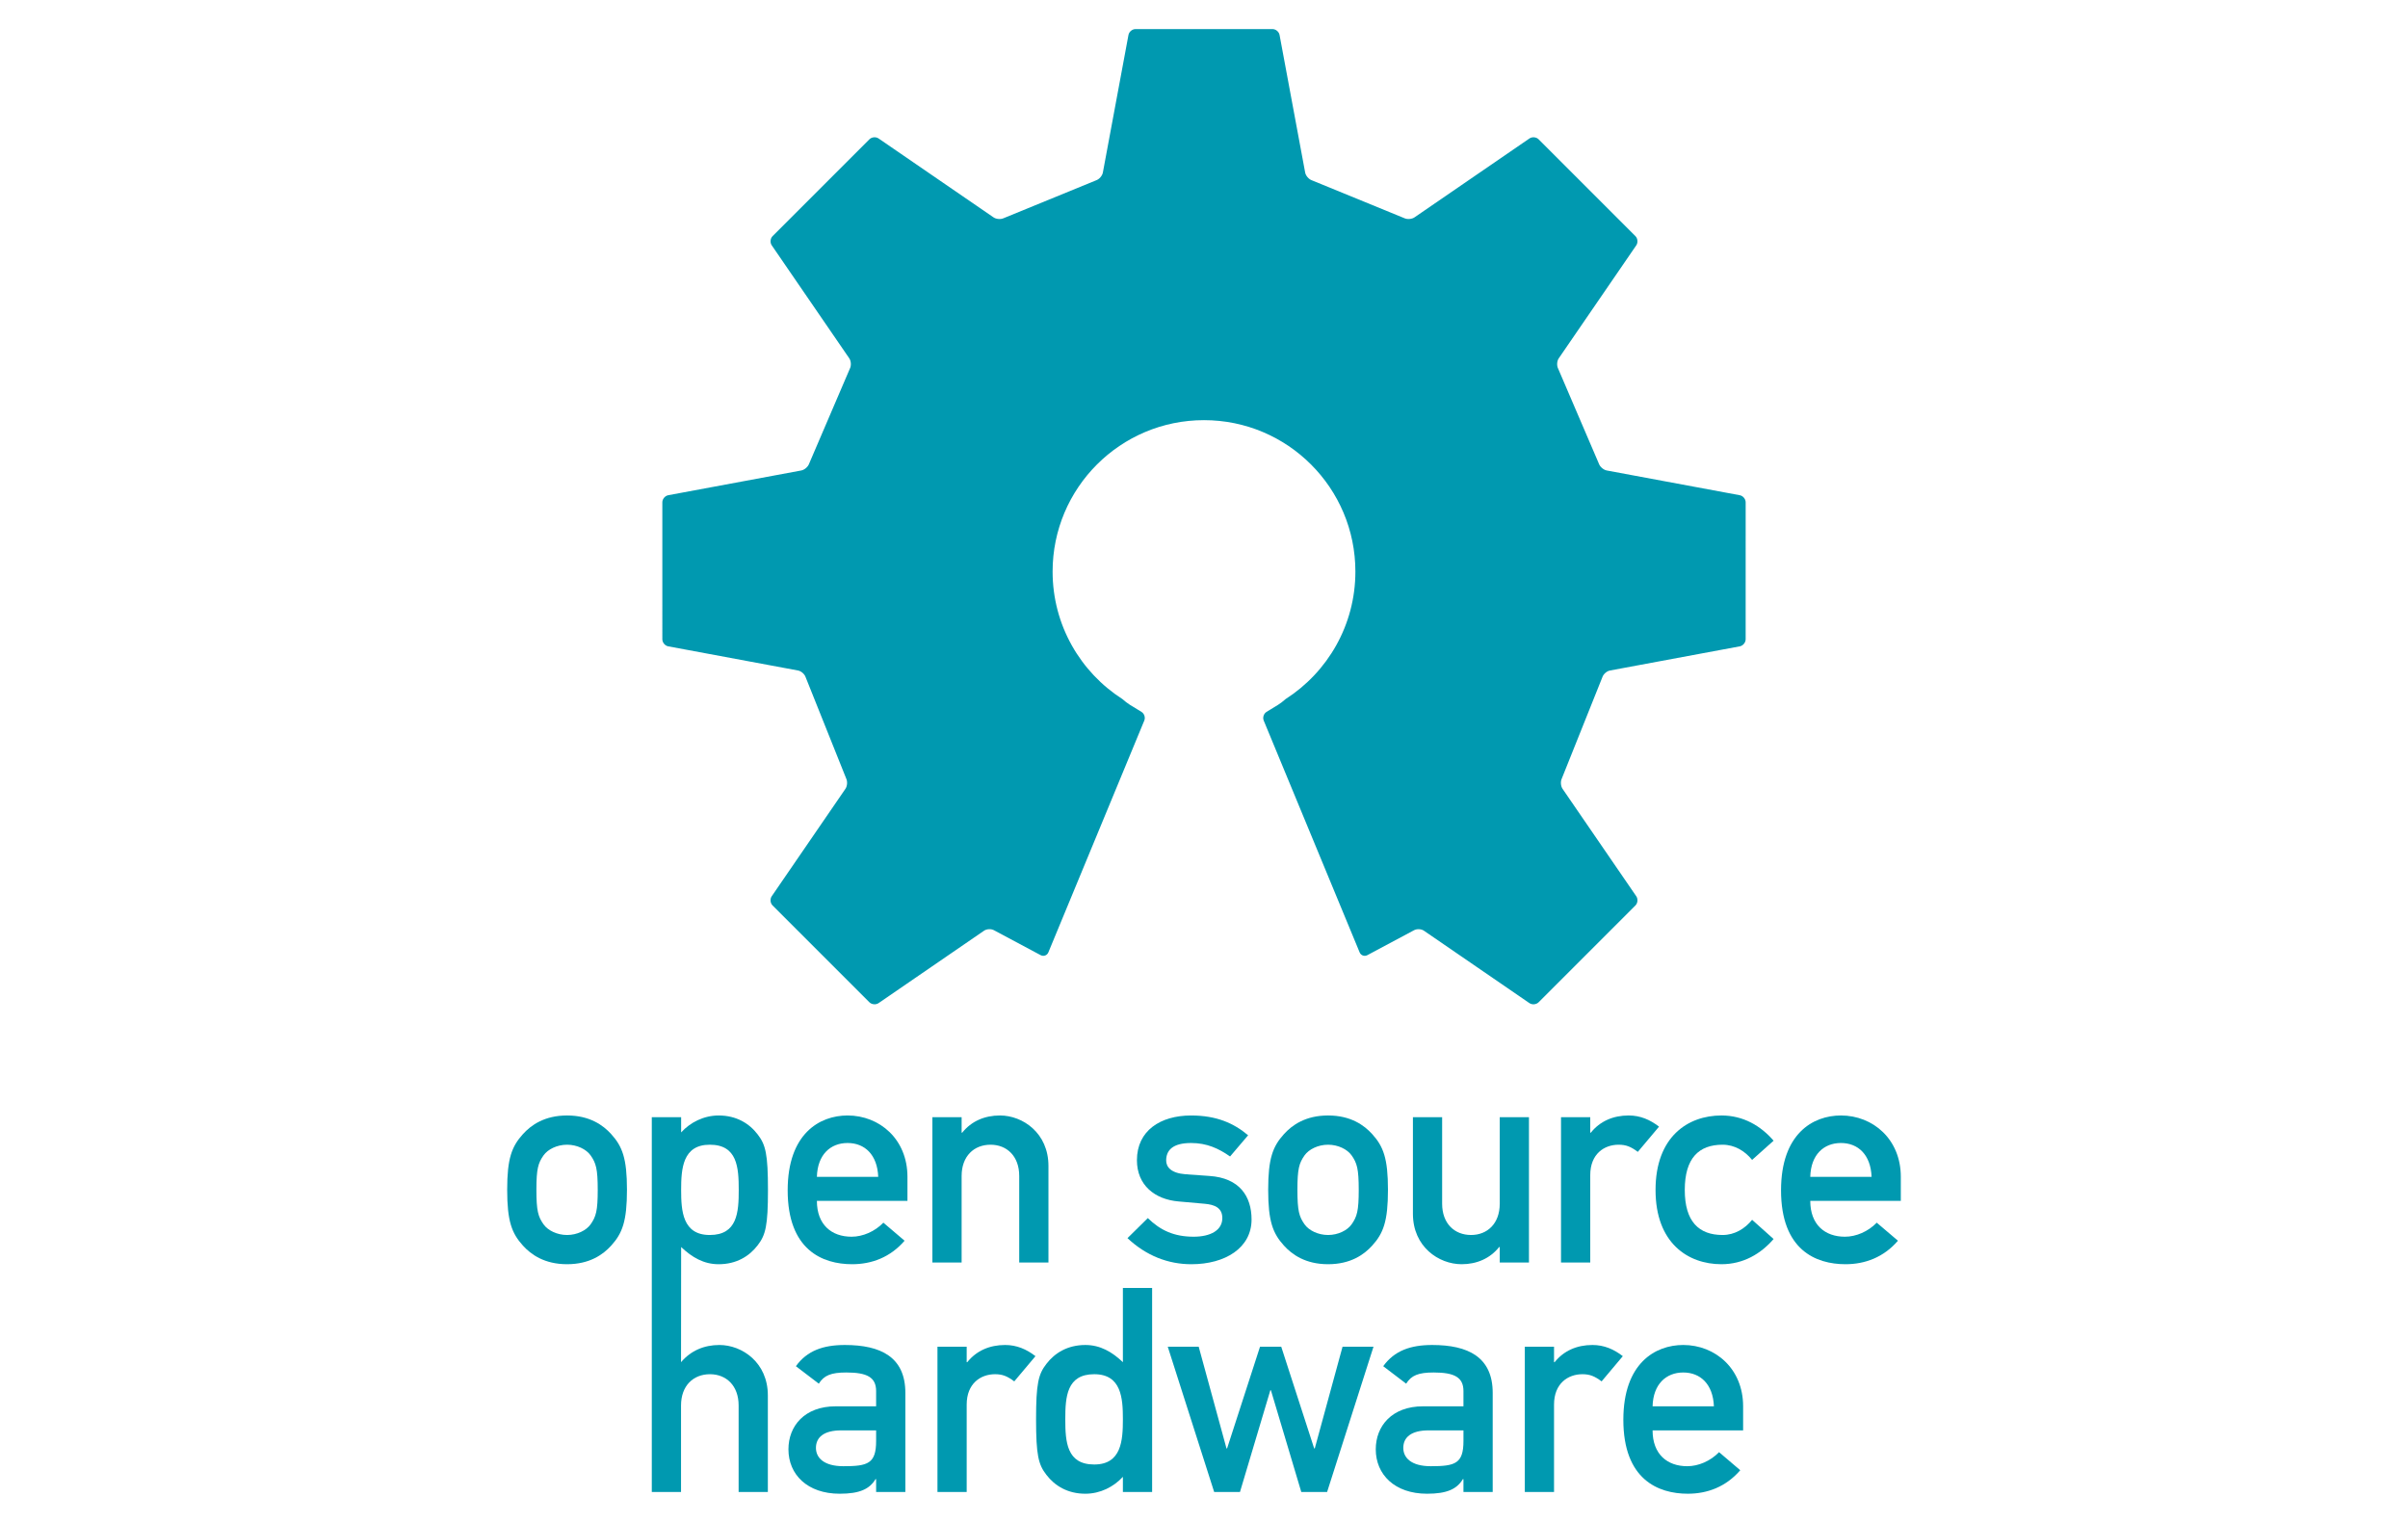
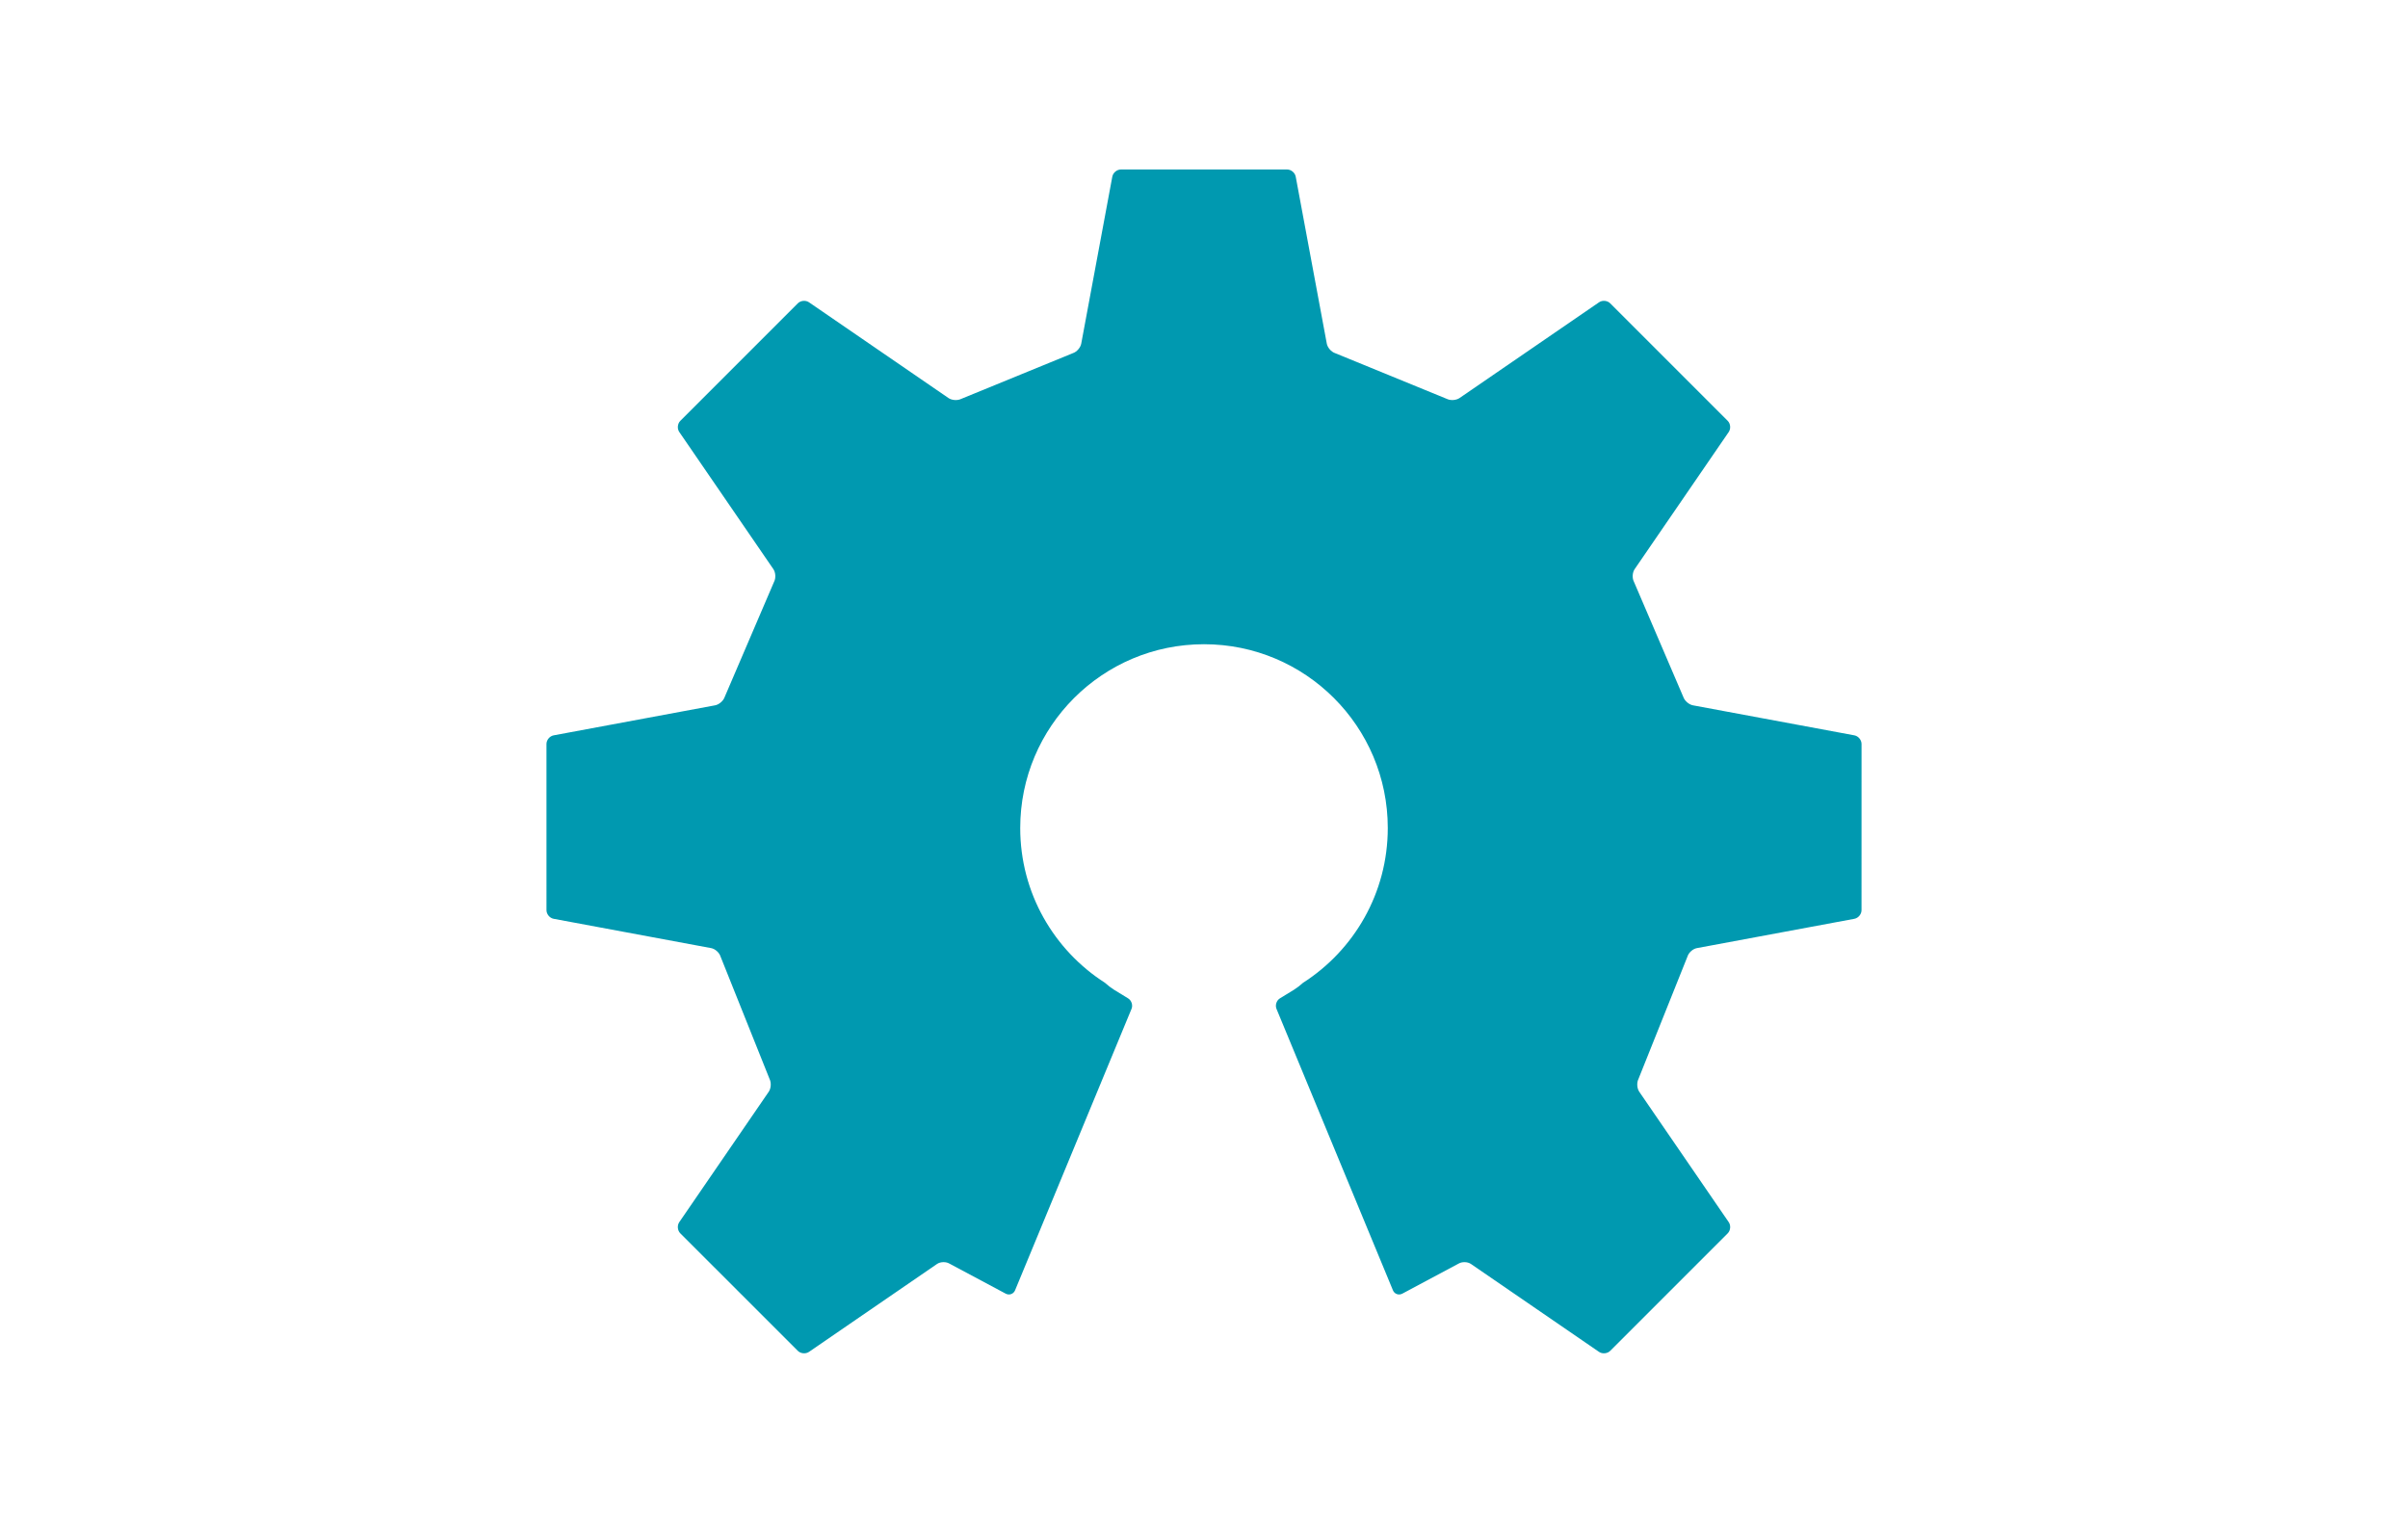
<svg xmlns="http://www.w3.org/2000/svg" width="1088" height="687.962" viewBox="0 0 1088 687.962" version="1.1" id="svg160">
  <defs id="defs164" />
-   <g id="g1131" transform="matrix(3.655901,0,0,3.655901,229.1574,13.13288)">
-     <path fill="#0099b0" d="m 152.336,57.604 -16.439,-3.057 c -0.4,-0.075 -0.838,-0.451 -0.973,-0.837 l -5.039,-11.756 c -0.188,-0.363 -0.152,-0.933 0.08,-1.271 l 9.578,-13.96 c 0.229,-0.336 0.184,-0.847 -0.105,-1.136 L 127.475,13.624 c -0.289,-0.289 -0.799,-0.336 -1.135,-0.105 l -14.205,9.748 c -0.336,0.231 -0.912,0.272 -1.277,0.092 L 99.462,18.694 c -0.387,-0.128 -0.764,-0.561 -0.84,-0.962 L 95.457,0.729 C 95.383,0.328 94.988,0 94.58,0 H 77.66 C 77.253,0 76.858,0.328 76.784,0.729 L 73.62,17.732 c -0.076,0.401 -0.452,0.834 -0.84,0.962 l -11.397,4.665 c -0.366,0.18 -0.942,0.139 -1.277,-0.092 L 45.902,13.519 c -0.337,-0.231 -0.848,-0.184 -1.136,0.105 L 32.802,25.587 c -0.288,0.289 -0.336,0.8 -0.105,1.136 l 9.579,13.96 c 0.23,0.338 0.266,0.908 0.079,1.271 l -5.04,11.756 c -0.134,0.386 -0.571,0.762 -0.973,0.837 l -16.438,3.057 c -0.402,0.076 -0.729,0.47 -0.729,0.878 l 10e-4,16.919 c 0,0.408 0.328,0.805 0.729,0.878 l 16.035,2.984 c 0.401,0.073 0.83,0.454 0.952,0.843 l 5.006,12.505 c 0.179,0.367 0.137,0.941 -0.095,1.277 l -9.108,13.273 c -0.23,0.336 -0.183,0.848 0.105,1.137 l 11.965,11.963 c 0.288,0.287 0.799,0.334 1.136,0.105 l 13.038,-8.949 c 0.336,-0.23 0.899,-0.248 1.25,-0.043 l 5.75,3.07 c 0.364,0.186 0.789,0.029 0.945,-0.348 L 78.74,85.449 c 0.157,-0.377 0,-0.858 -0.348,-1.071 l -1.439,-0.881 c -0.266,-0.162 -0.627,-0.441 -0.91,-0.697 -5.191,-3.324 -8.635,-9.139 -8.635,-15.761 0,-10.334 8.378,-18.711 18.711,-18.711 10.333,0 18.71,8.377 18.71,18.711 0,6.622 -3.443,12.437 -8.635,15.761 -0.281,0.256 -0.643,0.535 -0.908,0.697 l -1.439,0.881 c -0.346,0.213 -0.504,0.694 -0.348,1.071 l 11.855,28.648 c 0.156,0.377 0.58,0.533 0.945,0.348 l 5.75,-3.07 c 0.352,-0.205 0.914,-0.188 1.25,0.043 l 13.039,8.949 c 0.336,0.229 0.848,0.182 1.135,-0.105 l 11.965,-11.963 c 0.289,-0.289 0.336,-0.801 0.105,-1.137 l -9.109,-13.273 c -0.23,-0.336 -0.273,-0.91 -0.094,-1.277 l 5.006,-12.505 c 0.123,-0.389 0.549,-0.77 0.951,-0.843 l 16.035,-2.984 c 0.4,-0.073 0.729,-0.47 0.729,-0.878 l 0.002,-16.919 c 0.001,-0.409 -0.327,-0.803 -0.727,-0.879" id="path1070" />
-     <path fill-rule="evenodd" fill="#0099b0" d="m 45.597,180.781 h 3.613 v -12.254 c 0,-4.426 -3.046,-5.914 -7.473,-5.914 -2.692,0 -4.675,0.707 -6.056,2.621 l 2.833,2.16 c 0.637,-1.027 1.523,-1.383 3.4,-1.383 2.585,0 3.683,0.604 3.683,2.303 v 1.877 h -4.994 c -3.86,0 -5.843,2.445 -5.843,5.313 0,3.117 2.337,5.49 6.339,5.49 2.444,0 3.684,-0.566 4.427,-1.807 h 0.071 z m 0,-6.305 c 0,2.799 -1.027,3.117 -4.037,3.117 -2.444,0 -3.401,-1.063 -3.401,-2.266 0,-1.311 0.992,-2.162 3.118,-2.162 h 4.32 z" id="path1072" />
-     <path fill-rule="evenodd" fill="#0099b0" d="m 53.178,180.781 h 3.612 v -10.803 c 0,-2.619 1.736,-3.754 3.507,-3.754 0.921,0 1.523,0.248 2.373,0.887 l 2.62,-3.117 c -1.098,-0.85 -2.301,-1.381 -3.754,-1.381 -1.912,0 -3.542,0.709 -4.675,2.125 H 56.79 v -1.912 h -3.612 z" id="path1074" />
-     <path fill-rule="evenodd" fill="#0099b0" d="m 76.095,180.781 h 3.612 v -25.217 h -3.612 v 9.174 c -1.346,-1.275 -2.798,-2.125 -4.64,-2.125 -2.196,0 -3.789,0.99 -4.816,2.338 -0.992,1.273 -1.275,2.441 -1.275,6.836 0,4.426 0.283,5.594 1.275,6.869 1.027,1.346 2.62,2.338 4.816,2.338 1.842,0 3.507,-0.852 4.64,-2.09 z m -3.542,-14.557 c 3.365,0 3.542,2.977 3.542,5.563 0,2.621 -0.177,5.594 -3.542,5.594 -3.4,0 -3.577,-2.797 -3.577,-5.594 0,-2.764 0.177,-5.563 3.577,-5.563" id="path1076" />
-     <polygon fill-rule="evenodd" fill="#0099b0" points="95.664,162.826 93.043,162.826 88.971,175.398 88.9,175.398 85.464,162.826 81.64,162.826 87.377,180.781 90.564,180.781 94.318,168.208 94.389,168.208 98.143,180.781 101.332,180.781 107.068,162.826 103.242,162.826 99.809,175.398 99.736,175.398 " id="polygon1078" />
-     <path fill-rule="evenodd" fill="#0099b0" d="m 118.186,180.781 h 3.613 v -12.254 c 0,-4.426 -3.047,-5.914 -7.473,-5.914 -2.691,0 -4.676,0.707 -6.057,2.621 l 2.834,2.16 c 0.637,-1.027 1.521,-1.383 3.398,-1.383 2.586,0 3.684,0.604 3.684,2.303 v 1.877 h -4.994 c -3.859,0 -5.844,2.445 -5.844,5.313 0,3.117 2.338,5.49 6.34,5.49 2.443,0 3.684,-0.566 4.428,-1.807 h 0.07 v 1.594 z m 0,-6.305 c 0,2.799 -1.027,3.117 -4.037,3.117 -2.443,0 -3.4,-1.063 -3.4,-2.266 0,-1.311 0.992,-2.162 3.117,-2.162 h 4.32 z" id="path1080" />
-     <path fill-rule="evenodd" fill="#0099b0" d="m 125.768,180.781 h 3.611 v -10.803 c 0,-2.619 1.734,-3.754 3.506,-3.754 0.922,0 1.523,0.248 2.373,0.887 l 2.621,-3.117 c -1.098,-0.85 -2.303,-1.381 -3.754,-1.381 -1.912,0 -3.541,0.709 -4.674,2.125 h -0.072 v -1.912 h -3.611 z" id="path1082" />
-     <path fill-rule="evenodd" fill="#0099b0" d="m 152.748,173.167 v -2.977 c 0,-4.639 -3.434,-7.578 -7.4,-7.578 -3.471,0 -7.402,2.266 -7.402,9.242 0,7.367 4.285,9.139 7.969,9.139 2.408,0 4.709,-0.85 6.48,-2.904 l -2.621,-2.232 c -1.063,1.1 -2.551,1.736 -3.93,1.736 -2.48,0 -4.285,-1.488 -4.285,-4.426 z m -11.189,-2.976 c 0.07,-2.727 1.664,-4.18 3.789,-4.18 2.125,0 3.684,1.453 3.789,4.18 z" id="path1084" />
-     <path fill-rule="evenodd" fill="#0099b0" d="m 0,143.425 c 0,3.895 0.566,5.383 1.947,6.906 0.992,1.098 2.657,2.301 5.455,2.301 2.797,0 4.462,-1.203 5.454,-2.301 1.381,-1.523 1.948,-3.012 1.948,-6.906 0,-3.861 -0.567,-5.348 -1.948,-6.871 -0.992,-1.098 -2.657,-2.303 -5.454,-2.303 -2.798,0 -4.463,1.205 -5.455,2.303 C 0.566,138.078 0,139.564 0,143.425 m 11.191,0.035 c 0,2.586 -0.212,3.293 -0.885,4.25 -0.532,0.744 -1.665,1.311 -2.904,1.311 -1.24,0 -2.373,-0.566 -2.904,-1.311 -0.673,-0.957 -0.886,-1.664 -0.886,-4.285 0,-2.586 0.213,-3.295 0.886,-4.25 0.531,-0.744 1.664,-1.311 2.904,-1.311 1.239,0 2.372,0.566 2.904,1.311 0.673,0.955 0.885,1.664 0.885,4.285" id="path1086" />
-     <path fill-rule="evenodd" fill="#0099b0" d="m 49.469,144.806 v -2.975 c 0,-4.641 -3.435,-7.58 -7.401,-7.58 -3.472,0 -7.402,2.268 -7.402,9.244 0,7.365 4.285,9.137 7.968,9.137 2.409,0 4.71,-0.85 6.481,-2.904 l -2.621,-2.23 c -1.062,1.098 -2.549,1.736 -3.93,1.736 -2.48,0 -4.286,-1.488 -4.286,-4.428 z m -11.191,-2.974 c 0.071,-2.729 1.665,-4.18 3.79,-4.18 2.125,0 3.683,1.451 3.789,4.18 z" id="path1088" />
-     <path fill-rule="evenodd" fill="#0099b0" d="m 52.552,152.419 h 3.612 v -10.693 c 0,-2.445 1.523,-3.861 3.577,-3.861 2.019,0 3.542,1.416 3.542,3.861 v 10.693 h 3.612 v -11.934 c 0,-4.074 -3.187,-6.234 -5.985,-6.234 -1.912,0 -3.542,0.709 -4.674,2.125 h -0.072 v -1.912 h -3.612 z" id="path1090" />
-     <path fill-rule="evenodd" fill="#0099b0" d="m 76.662,149.41 c 2.302,2.16 4.994,3.223 7.898,3.223 4.179,0 7.437,-2.018 7.437,-5.525 0,-2.867 -1.486,-5.135 -5.206,-5.383 l -2.975,-0.211 c -1.806,-0.143 -2.372,-0.922 -2.372,-1.701 0,-1.238 0.779,-2.16 3.08,-2.16 1.949,0 3.402,0.674 4.818,1.664 l 2.23,-2.619 c -1.771,-1.488 -3.895,-2.445 -7.049,-2.445 -3.789,0 -6.693,1.877 -6.693,5.525 0,3.08 2.196,4.852 5.17,5.1 l 3.188,0.283 c 1.241,0.105 2.196,0.496 2.196,1.771 0,1.523 -1.489,2.301 -3.542,2.301 -2.408,0 -4.108,-0.777 -5.666,-2.301 z" id="path1092" />
-     <path fill-rule="evenodd" fill="#0099b0" d="m 94.051,143.425 c 0,3.895 0.568,5.383 1.949,6.906 0.992,1.098 2.656,2.301 5.453,2.301 2.799,0 4.463,-1.203 5.455,-2.301 1.381,-1.523 1.947,-3.012 1.947,-6.906 0,-3.861 -0.566,-5.348 -1.947,-6.871 -0.992,-1.098 -2.656,-2.303 -5.455,-2.303 -2.797,0 -4.461,1.205 -5.453,2.303 -1.381,1.524 -1.949,3.01 -1.949,6.871 m 11.191,0.035 c 0,2.586 -0.211,3.293 -0.885,4.25 -0.531,0.744 -1.664,1.311 -2.904,1.311 -1.238,0 -2.373,-0.566 -2.902,-1.311 -0.674,-0.957 -0.887,-1.664 -0.887,-4.285 0,-2.586 0.213,-3.295 0.887,-4.25 0.529,-0.744 1.664,-1.311 2.902,-1.311 1.24,0 2.373,0.566 2.904,1.311 0.674,0.955 0.885,1.664 0.885,4.285" id="path1094" />
-     <path fill-rule="evenodd" fill="#0099b0" d="m 111.939,146.4 c 0,4.072 3.188,6.232 6.021,6.232 1.875,0 3.506,-0.709 4.639,-2.125 h 0.07 v 1.914 h 3.611 v -17.957 h -3.611 v 10.695 c 0,2.443 -1.523,3.861 -3.543,3.861 -2.053,0 -3.576,-1.418 -3.576,-3.861 v -10.695 h -3.611 z" id="path1096" />
-     <path fill-rule="evenodd" fill="#0099b0" d="m 130.242,152.419 h 3.613 v -10.801 c 0,-2.621 1.734,-3.754 3.506,-3.754 0.922,0 1.523,0.248 2.373,0.885 l 2.621,-3.117 c -1.1,-0.85 -2.301,-1.381 -3.754,-1.381 -1.912,0 -3.543,0.709 -4.676,2.125 h -0.07 v -1.912 h -3.613 z" id="path1098" />
-     <path fill-rule="evenodd" fill="#0099b0" d="m 153.859,147.144 c -0.885,1.098 -2.16,1.877 -3.646,1.877 -2.939,0 -4.676,-1.666 -4.676,-5.563 0,-3.93 1.736,-5.594 4.676,-5.594 1.486,0 2.762,0.779 3.646,1.877 l 2.656,-2.373 c -1.557,-1.807 -3.719,-3.117 -6.445,-3.117 -4.143,0 -8.145,2.621 -8.145,9.207 0,6.555 4.002,9.174 8.145,9.174 2.727,0 4.889,-1.311 6.445,-3.115 z" id="path1100" />
-     <path fill-rule="evenodd" fill="#0099b0" d="m 172.238,144.806 v -2.975 c 0,-4.641 -3.438,-7.58 -7.402,-7.58 -3.473,0 -7.402,2.268 -7.402,9.244 0,7.365 4.285,9.137 7.969,9.137 2.408,0 4.711,-0.85 6.48,-2.904 l -2.621,-2.23 c -1.063,1.098 -2.549,1.736 -3.93,1.736 -2.48,0 -4.285,-1.488 -4.285,-4.428 z m -11.191,-2.974 c 0.07,-2.729 1.664,-4.18 3.789,-4.18 2.125,0 3.682,1.451 3.789,4.18 z" id="path1102" />
-     <path fill="#0099b0" d="m 25.041,149.021 c 3.4,0 3.577,-2.799 3.577,-5.561 0,-2.799 -0.177,-5.596 -3.577,-5.596 -3.364,0 -3.542,2.975 -3.542,5.596 0,2.586 0.177,5.561 3.542,5.561 m -7.168,31.76 v -46.316 h 3.626 v 1.877 c 1.134,-1.24 2.798,-2.09 4.64,-2.09 2.195,0 3.79,0.992 4.817,2.338 0.991,1.275 1.274,2.443 1.274,6.871 0,4.391 -0.283,5.561 -1.274,6.834 -1.027,1.346 -2.622,2.338 -4.817,2.338 -1.842,0 -3.294,-0.85 -4.64,-2.125 l -0.013,14.23 c 1.204,-1.416 2.833,-2.125 4.745,-2.125 2.798,0 5.985,2.16 5.985,6.232 v 11.936 h -3.612 v -10.695 c 0,-2.445 -1.523,-3.861 -3.542,-3.861 -2.054,0 -3.576,1.416 -3.576,3.861 v 10.695 z" id="path1104" />
-   </g>
+   <path fill="#0099b0" d="m 837.865,332.211 -72.955,-13.567 c -1.775,-0.333 -3.719,-2.001 -4.318,-3.715 l -22.363,-52.172 c -0.834,-1.611 -0.675,-4.141 0.355,-5.641 l 42.506,-61.953 c 1.016,-1.491 0.817,-3.759 -0.466,-5.041 l -53.091,-53.091 c -1.283,-1.283 -3.546,-1.491 -5.037,-0.466 l -63.04,43.261 c -1.491,1.025 -4.047,1.207 -5.667,0.408 l -50.574,-20.703 c -1.717,-0.568 -3.391,-2.49 -3.728,-4.269 L 585.441,79.805 c -0.328,-1.78 -2.081,-3.235 -3.892,-3.235 h -75.089 c -1.806,0 -3.559,1.456 -3.888,3.235 l -14.042,75.458 c -0.337,1.78 -2.006,3.701 -3.728,4.269 l -50.579,20.703 c -1.624,0.799 -4.181,0.617 -5.667,-0.408 l -63.036,-43.261 c -1.496,-1.025 -3.763,-0.817 -5.041,0.466 l -53.095,53.091 c -1.278,1.283 -1.491,3.55 -0.466,5.041 l 42.511,61.953 c 1.021,1.5 1.18,4.03 0.351,5.641 l -22.367,52.172 c -0.595,1.713 -2.534,3.382 -4.318,3.715 l -72.95,13.567 c -1.784,0.337 -3.235,2.086 -3.235,3.896 l 0.005,75.085 c 0,1.811 1.456,3.573 3.235,3.896 l 71.162,13.243 c 1.78,0.324 3.683,2.015 4.225,3.741 l 22.216,55.496 c 0.794,1.629 0.608,4.176 -0.422,5.667 l -40.42,58.904 c -1.021,1.491 -0.812,3.763 0.466,5.046 l 53.1,53.091 c 1.278,1.274 3.546,1.482 5.041,0.466 l 57.861,-39.715 c 1.491,-1.021 3.99,-1.101 5.547,-0.191 l 25.518,13.624 c 1.615,0.825 3.502,0.129 4.194,-1.544 l 52.615,-127.133 c 0.697,-1.673 0,-3.808 -1.544,-4.753 l -6.386,-3.91 c -1.18,-0.719 -2.783,-1.957 -4.038,-3.093 -23.037,-14.752 -38.321,-40.558 -38.321,-69.946 0,-45.861 37.181,-83.038 83.038,-83.038 45.857,0 83.033,37.176 83.033,83.038 0,29.388 -15.28,55.194 -38.321,69.946 -1.247,1.136 -2.854,2.374 -4.03,3.093 l -6.386,3.91 c -1.536,0.945 -2.237,3.08 -1.544,4.753 l 52.611,127.137 c 0.692,1.673 2.574,2.365 4.194,1.544 l 25.518,-13.624 c 1.562,-0.91 4.056,-0.834 5.547,0.191 l 57.866,39.715 c 1.491,1.016 3.763,0.808 5.037,-0.466 l 53.1,-53.091 c 1.283,-1.283 1.491,-3.555 0.466,-5.046 l -40.425,-58.904 c -1.021,-1.491 -1.212,-4.038 -0.417,-5.667 l 22.216,-55.496 c 0.546,-1.726 2.436,-3.417 4.22,-3.741 l 71.162,-13.243 c 1.775,-0.324 3.235,-2.086 3.235,-3.896 l 0.009,-75.085 c 0.005,-1.815 -1.451,-3.564 -3.226,-3.901" id="path1070" style="stroke-width:4.438" />
</svg>
